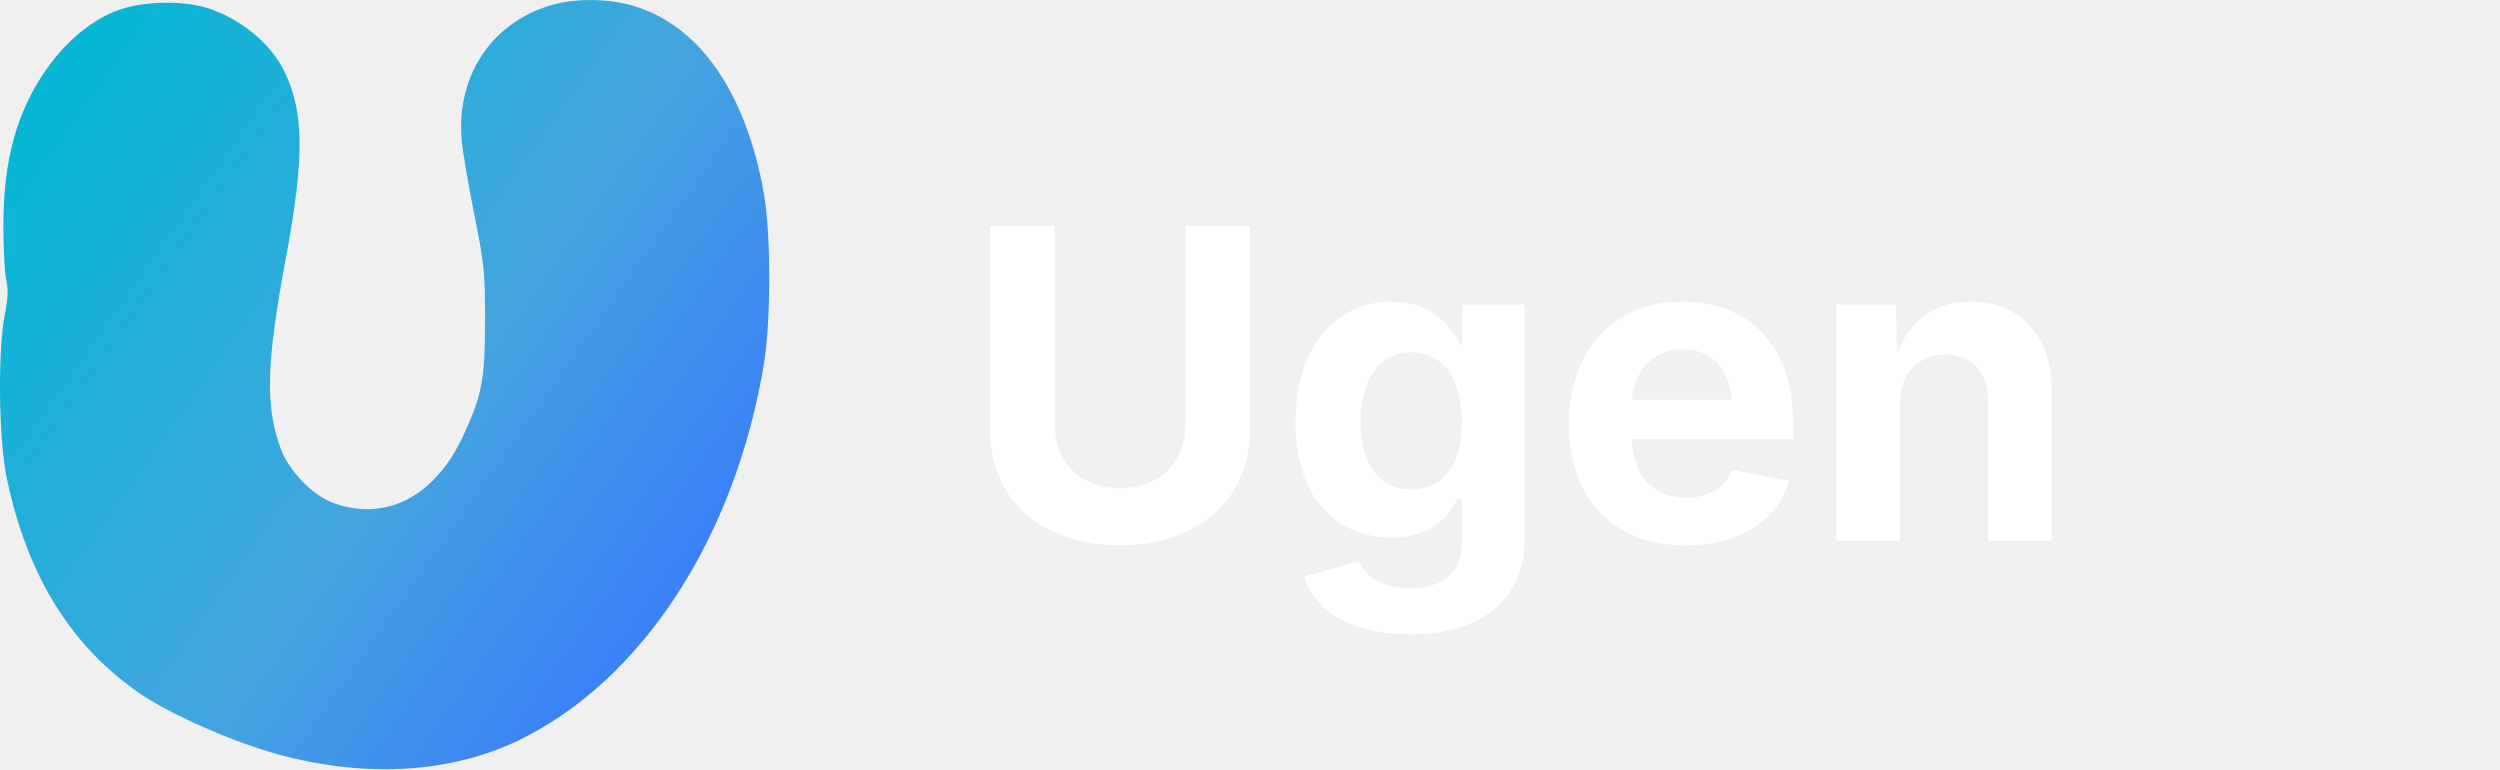
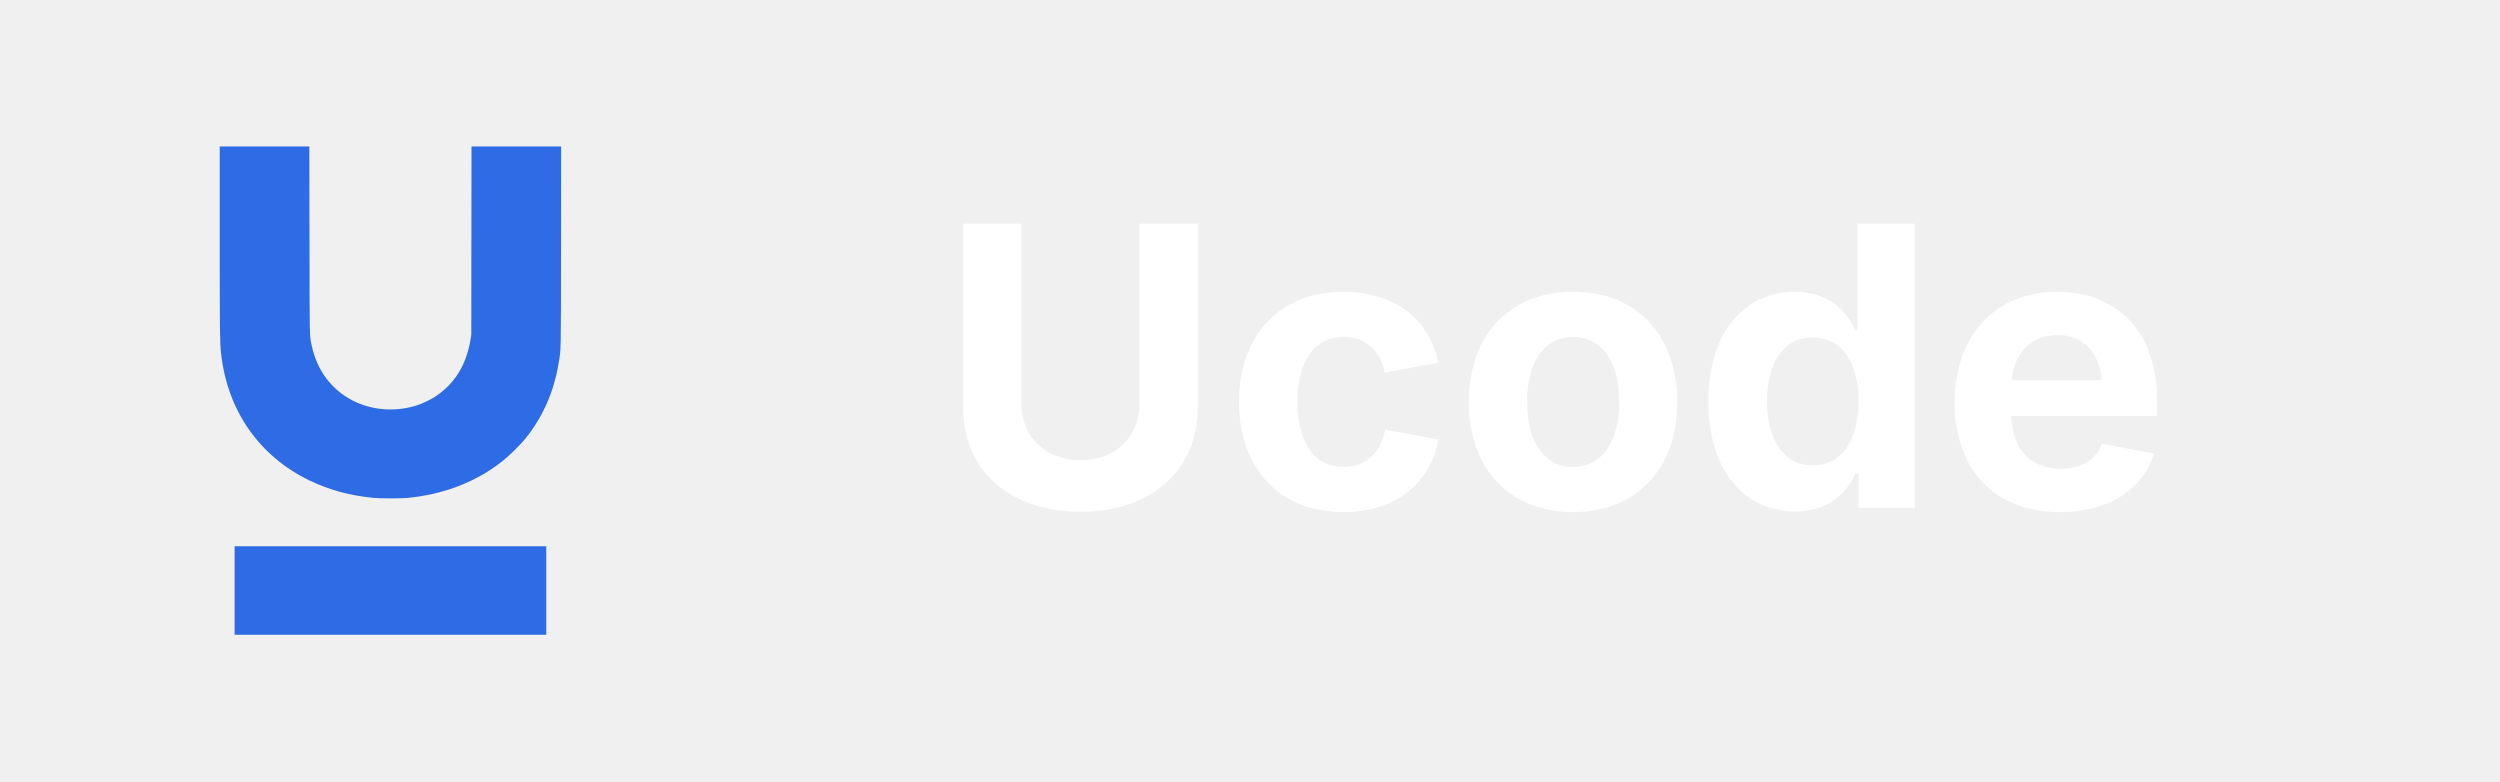
- <svg xmlns="http://www.w3.org/2000/svg" width="104" height="32" viewBox="0 0 104 32" fill="none">
-   <path fill-rule="evenodd" clip-rule="evenodd" d="M23.147 0.156C20.555 0.807 18.983 3.052 19.202 5.791C19.237 6.233 19.471 7.624 19.722 8.882C20.151 11.027 20.179 11.303 20.177 13.333C20.176 15.797 20.055 16.436 19.278 18.111C18.104 20.641 16.095 21.7 13.91 20.94C13.022 20.631 12.014 19.596 11.668 18.638C11.028 16.868 11.078 15.111 11.894 10.726C12.672 6.543 12.654 4.654 11.821 2.952C11.257 1.799 9.991 0.763 8.619 0.332C7.545 -0.006 5.826 0.054 4.805 0.463C3.771 0.878 2.771 1.71 1.983 2.809C0.704 4.595 0.133 6.651 0.14 9.438C0.143 10.39 0.198 11.399 0.263 11.681C0.351 12.06 0.334 12.426 0.199 13.102C-0.097 14.585 -0.056 18.26 0.275 19.858C1.116 23.926 2.956 26.901 5.847 28.869C7.124 29.739 9.709 30.874 11.58 31.385C15.201 32.375 18.758 32.164 21.587 30.792C26.716 28.303 30.588 22.353 31.781 15.126C32.072 13.362 32.073 9.735 31.782 8.079C31.015 3.709 28.973 0.877 26.08 0.172C25.169 -0.05 23.996  -0.056 23.147 0.156Z" fill="url(#ugenGradient)" />
-   <text x="40" y="22.5" font-family="Inter, Arial, sans-serif" font-size="18" font-weight="700" fill="#FFFFFF">Ugen</text>
-   <defs>
-     <linearGradient id="ugenGradient" x1="29.858" y1="20.894" x2="3.448" y2="2.291" gradientUnits="userSpaceOnUse">
-       <stop stop-color="#3B82F6" />
-       <stop offset="0.374" stop-color="#44A5DF" />
-       <stop offset="1" stop-color="#06B6D4" />
-     </linearGradient>
-   </defs>
+ <svg xmlns="http://www.w3.org/2000/svg" width="128" height="40" viewBox="0 0 128 40" fill="none">
+   <path d="M11.25 12.279C11.25 17.043 11.256 17.498 11.318 18.086C11.635 21.012 13.27 23.361 15.85 24.602C16.857 25.086 17.891 25.367 19.121 25.492C19.441 25.525 20.559 25.525 20.879 25.492C21.676 25.412 22.314 25.279 23.008 25.055C24.033 24.721 24.945 24.234 25.762 23.582C26.062 23.342 26.654 22.76 26.885 22.475C27.785 21.367 28.355 20.082 28.602 18.594C28.727 17.838 28.719 18.23 28.725 12.611L28.73 7.5H26.436H24.141L24.135 12.318L24.131 17.139L24.088 17.398C23.873 18.697 23.268 19.666 22.262 20.32C22.057 20.453 21.678 20.639 21.436 20.723C20.324 21.109 19.074 21.029 18.053 20.506C16.977 19.951 16.238 18.973 15.969 17.734C15.844 17.16 15.852 17.52 15.846 12.27L15.838 7.5H13.545H11.25V12.279Z" fill="#2D6CE5" />
+   <path d="M12.012 30.234V32.5H19.99H27.969V30.234V27.969H19.99H12.012V30.234Z" fill="#2D6CE5" />
+   <text x="48" y="26" font-family="Inter, Arial, sans-serif" font-size="20" font-weight="700" fill="#FFFFFF">Ucode</text>
</svg>
